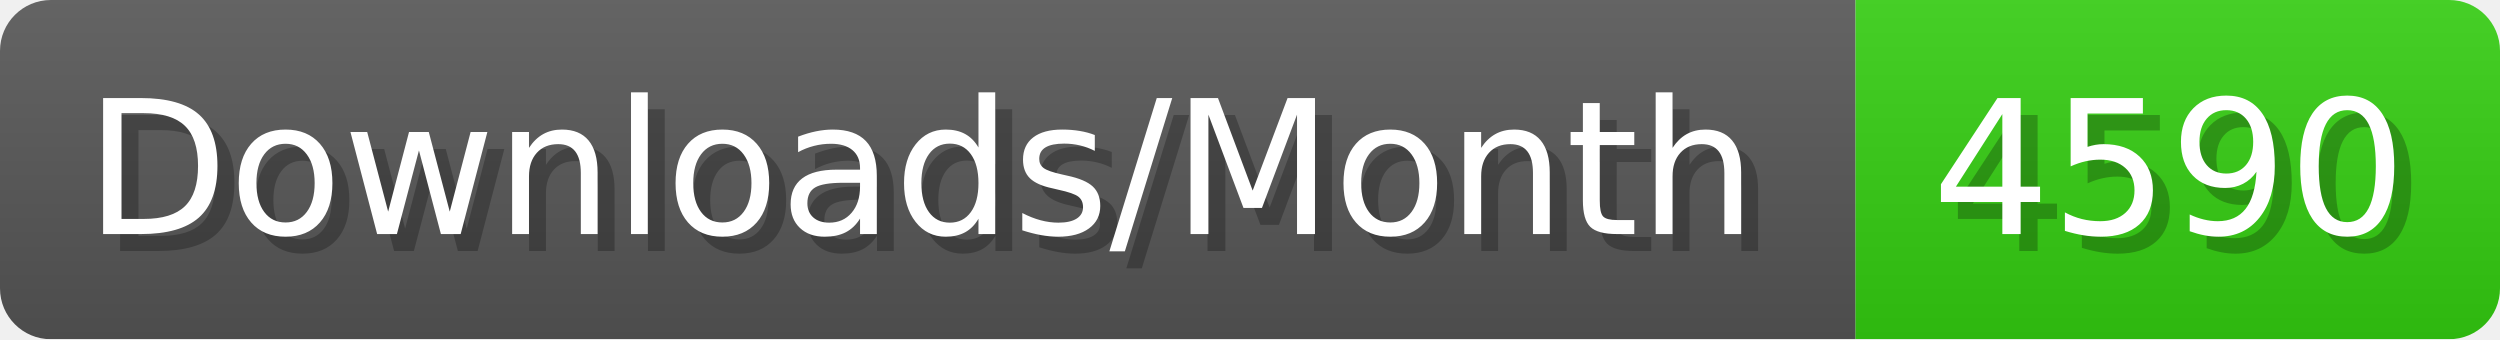
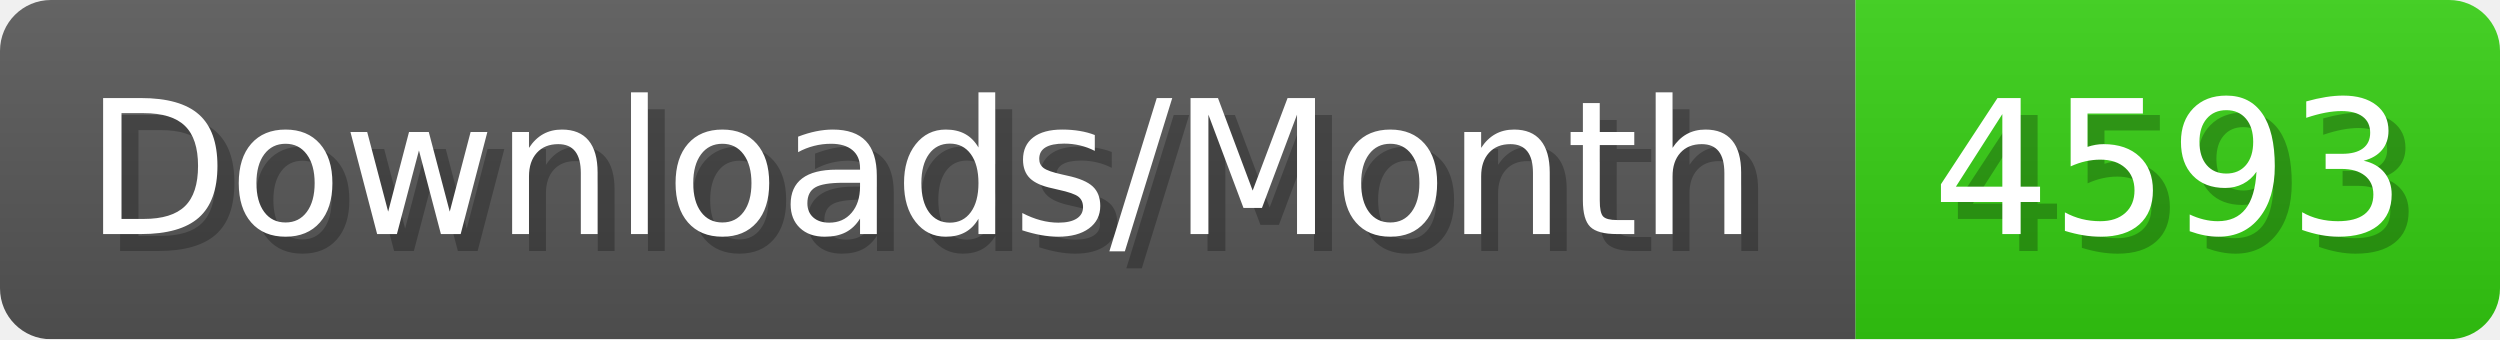
- <svg xmlns="http://www.w3.org/2000/svg" width="147.4" height="20" viewBox="0 0 1474 200" role="img" aria-label="Downloads/Month: 4590">
+ <svg xmlns="http://www.w3.org/2000/svg" width="147.4" height="20" viewBox="0 0 1474 200" role="img" aria-label="Downloads/Month: 4593">
  <linearGradient id="YlXUI" x2="0" y2="100%">
    <stop offset="0" stop-opacity=".1" stop-color="#EEE" />
    <stop offset="1" stop-opacity=".1" />
  </linearGradient>
  <mask id="JHhop">
    <rect width="1474" height="200" rx="30" fill="#FFF" />
  </mask>
  <g mask="url(#JHhop)">
    <rect width="1094" height="200" fill="#555" />
    <rect width="380" height="200" fill="#3C1" x="1094" />
    <rect width="1474" height="200" fill="url(#YlXUI)" />
  </g>
  <g aria-hidden="true" fill="#fff" text-anchor="start" font-family="Verdana,DejaVu Sans,sans-serif" font-size="110">
    <text x="60" y="148" textLength="994" fill="#000" opacity="0.25">Downloads/Month</text>
    <text x="50" y="138" textLength="994">Downloads/Month</text>
-     <text x="1149" y="148" textLength="280" fill="#000" opacity="0.25">4590</text>
-     <text x="1139" y="138" textLength="280">4590</text>
+     <text x="1149" y="148" textLength="280" fill="#000" opacity="0.25">4593</text>
+     <text x="1139" y="138" textLength="280">4593</text>
  </g>
</svg>
